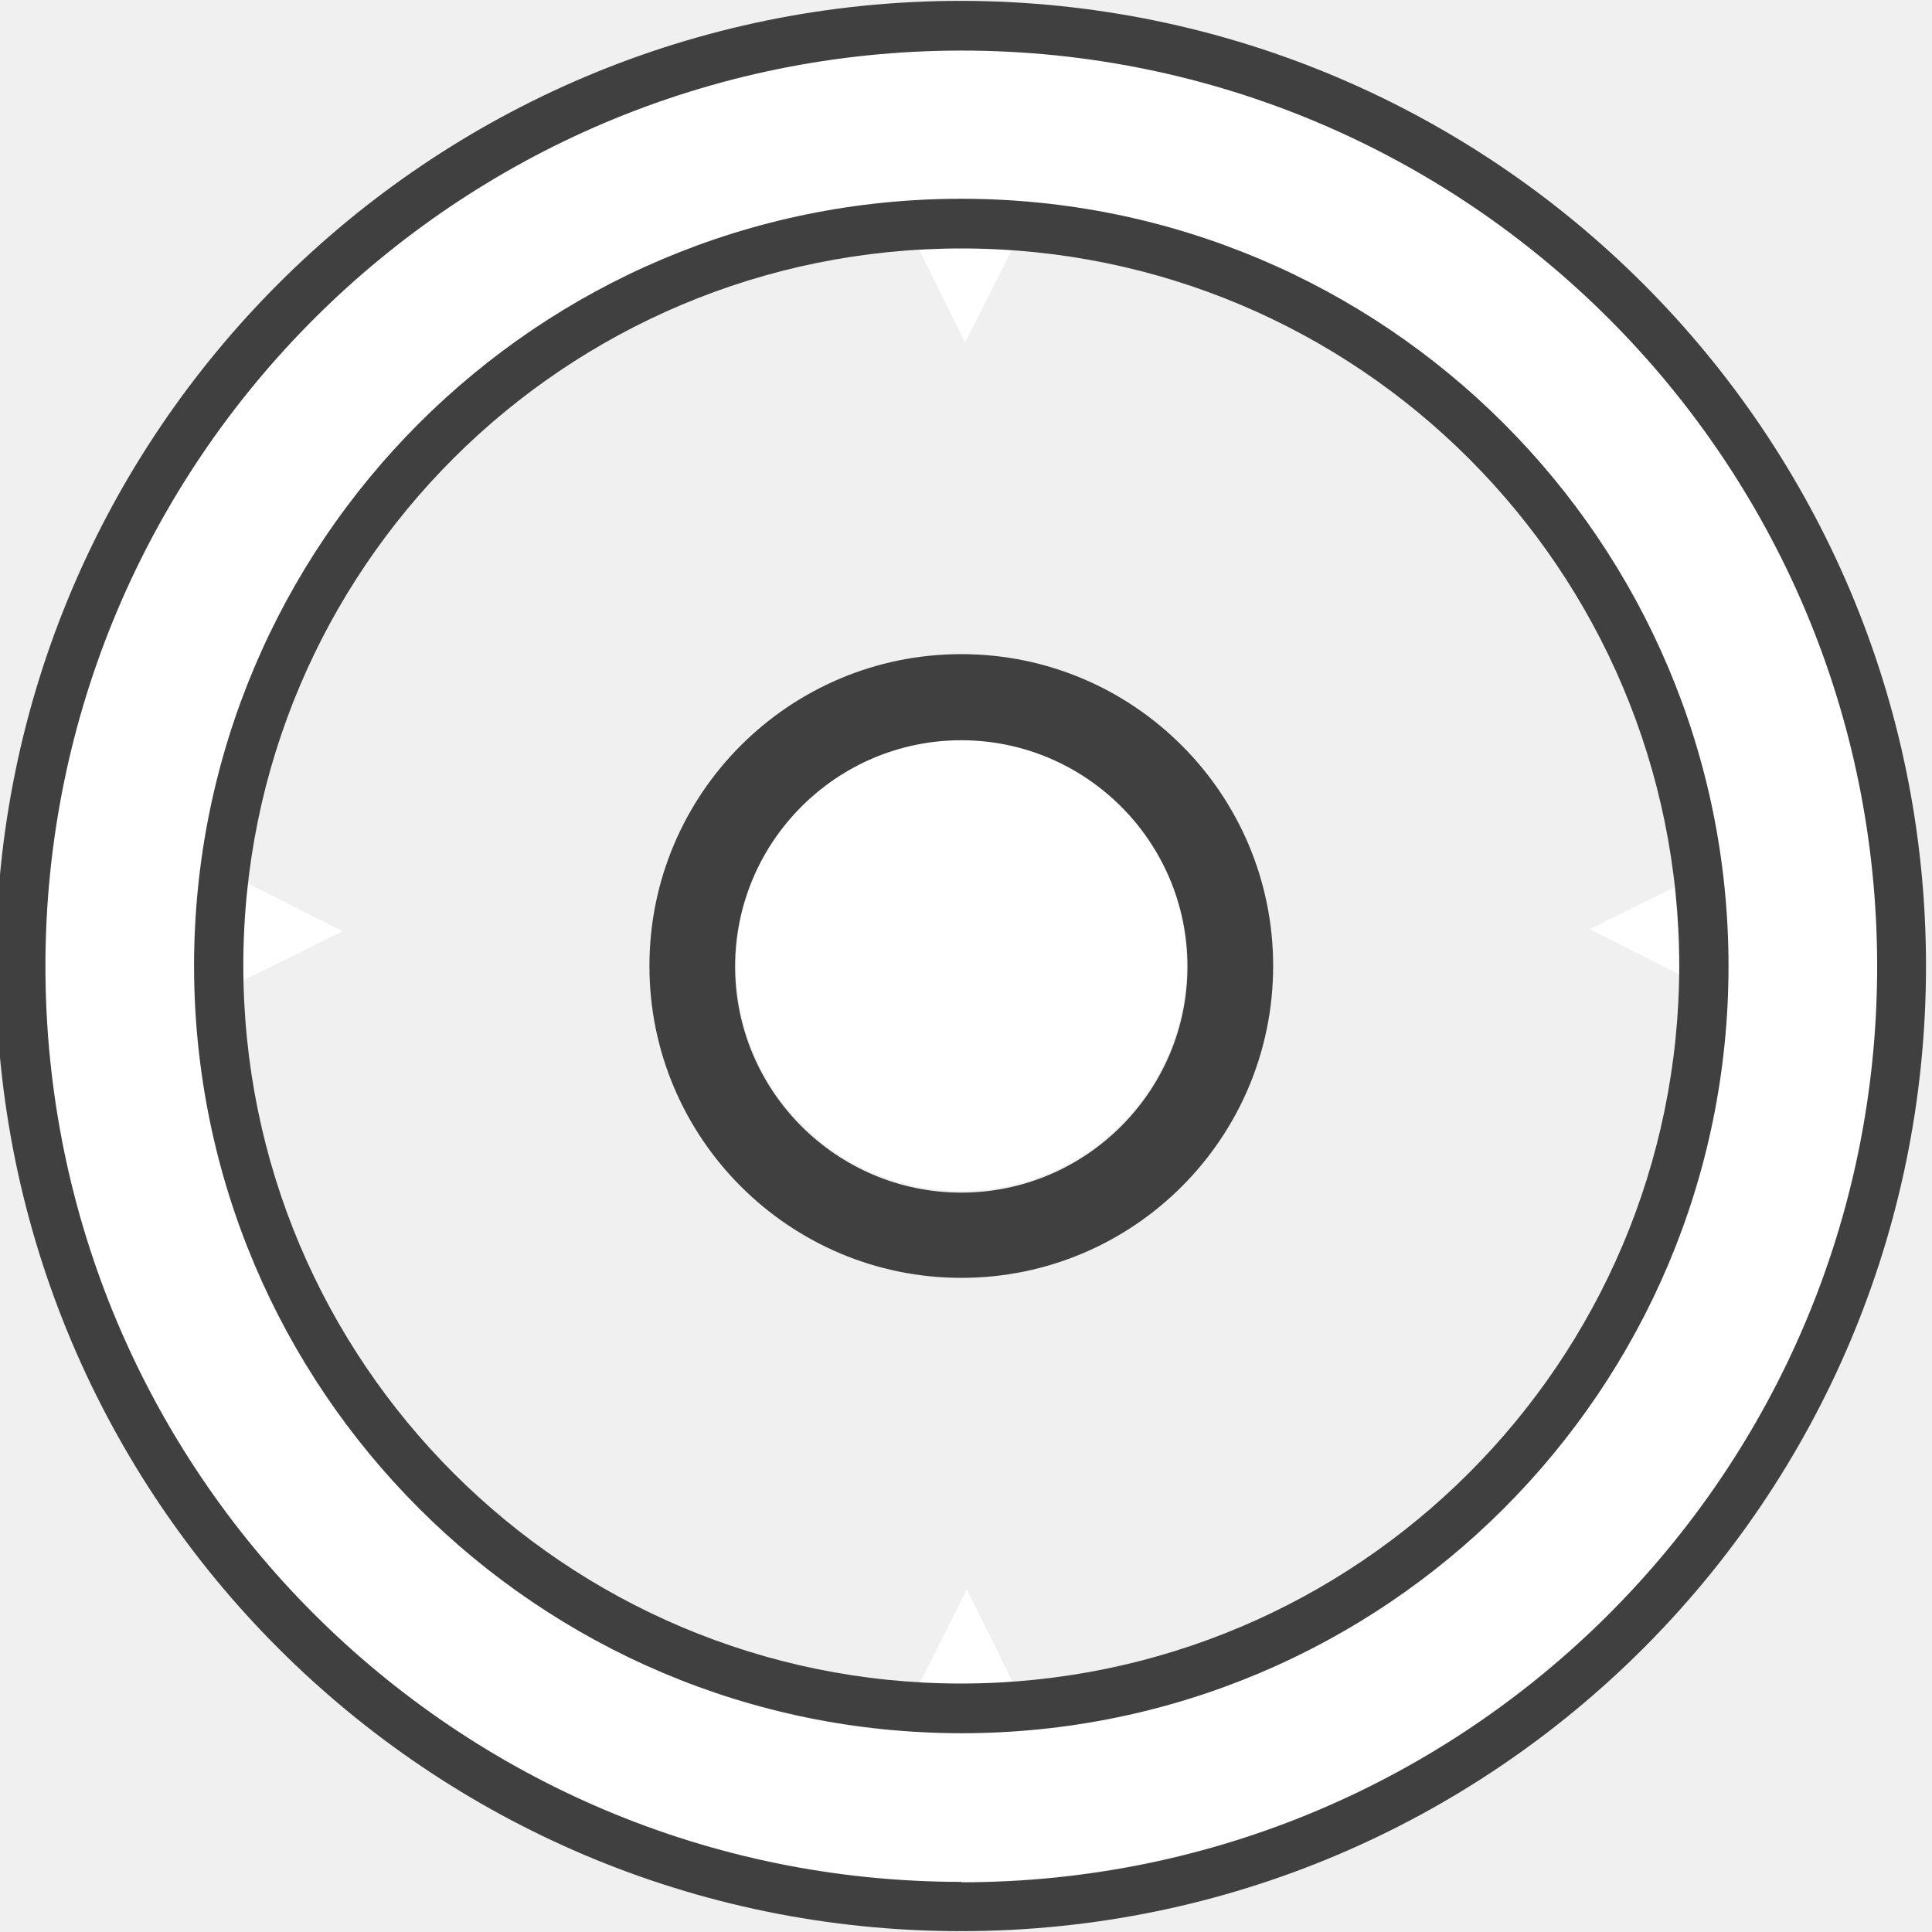
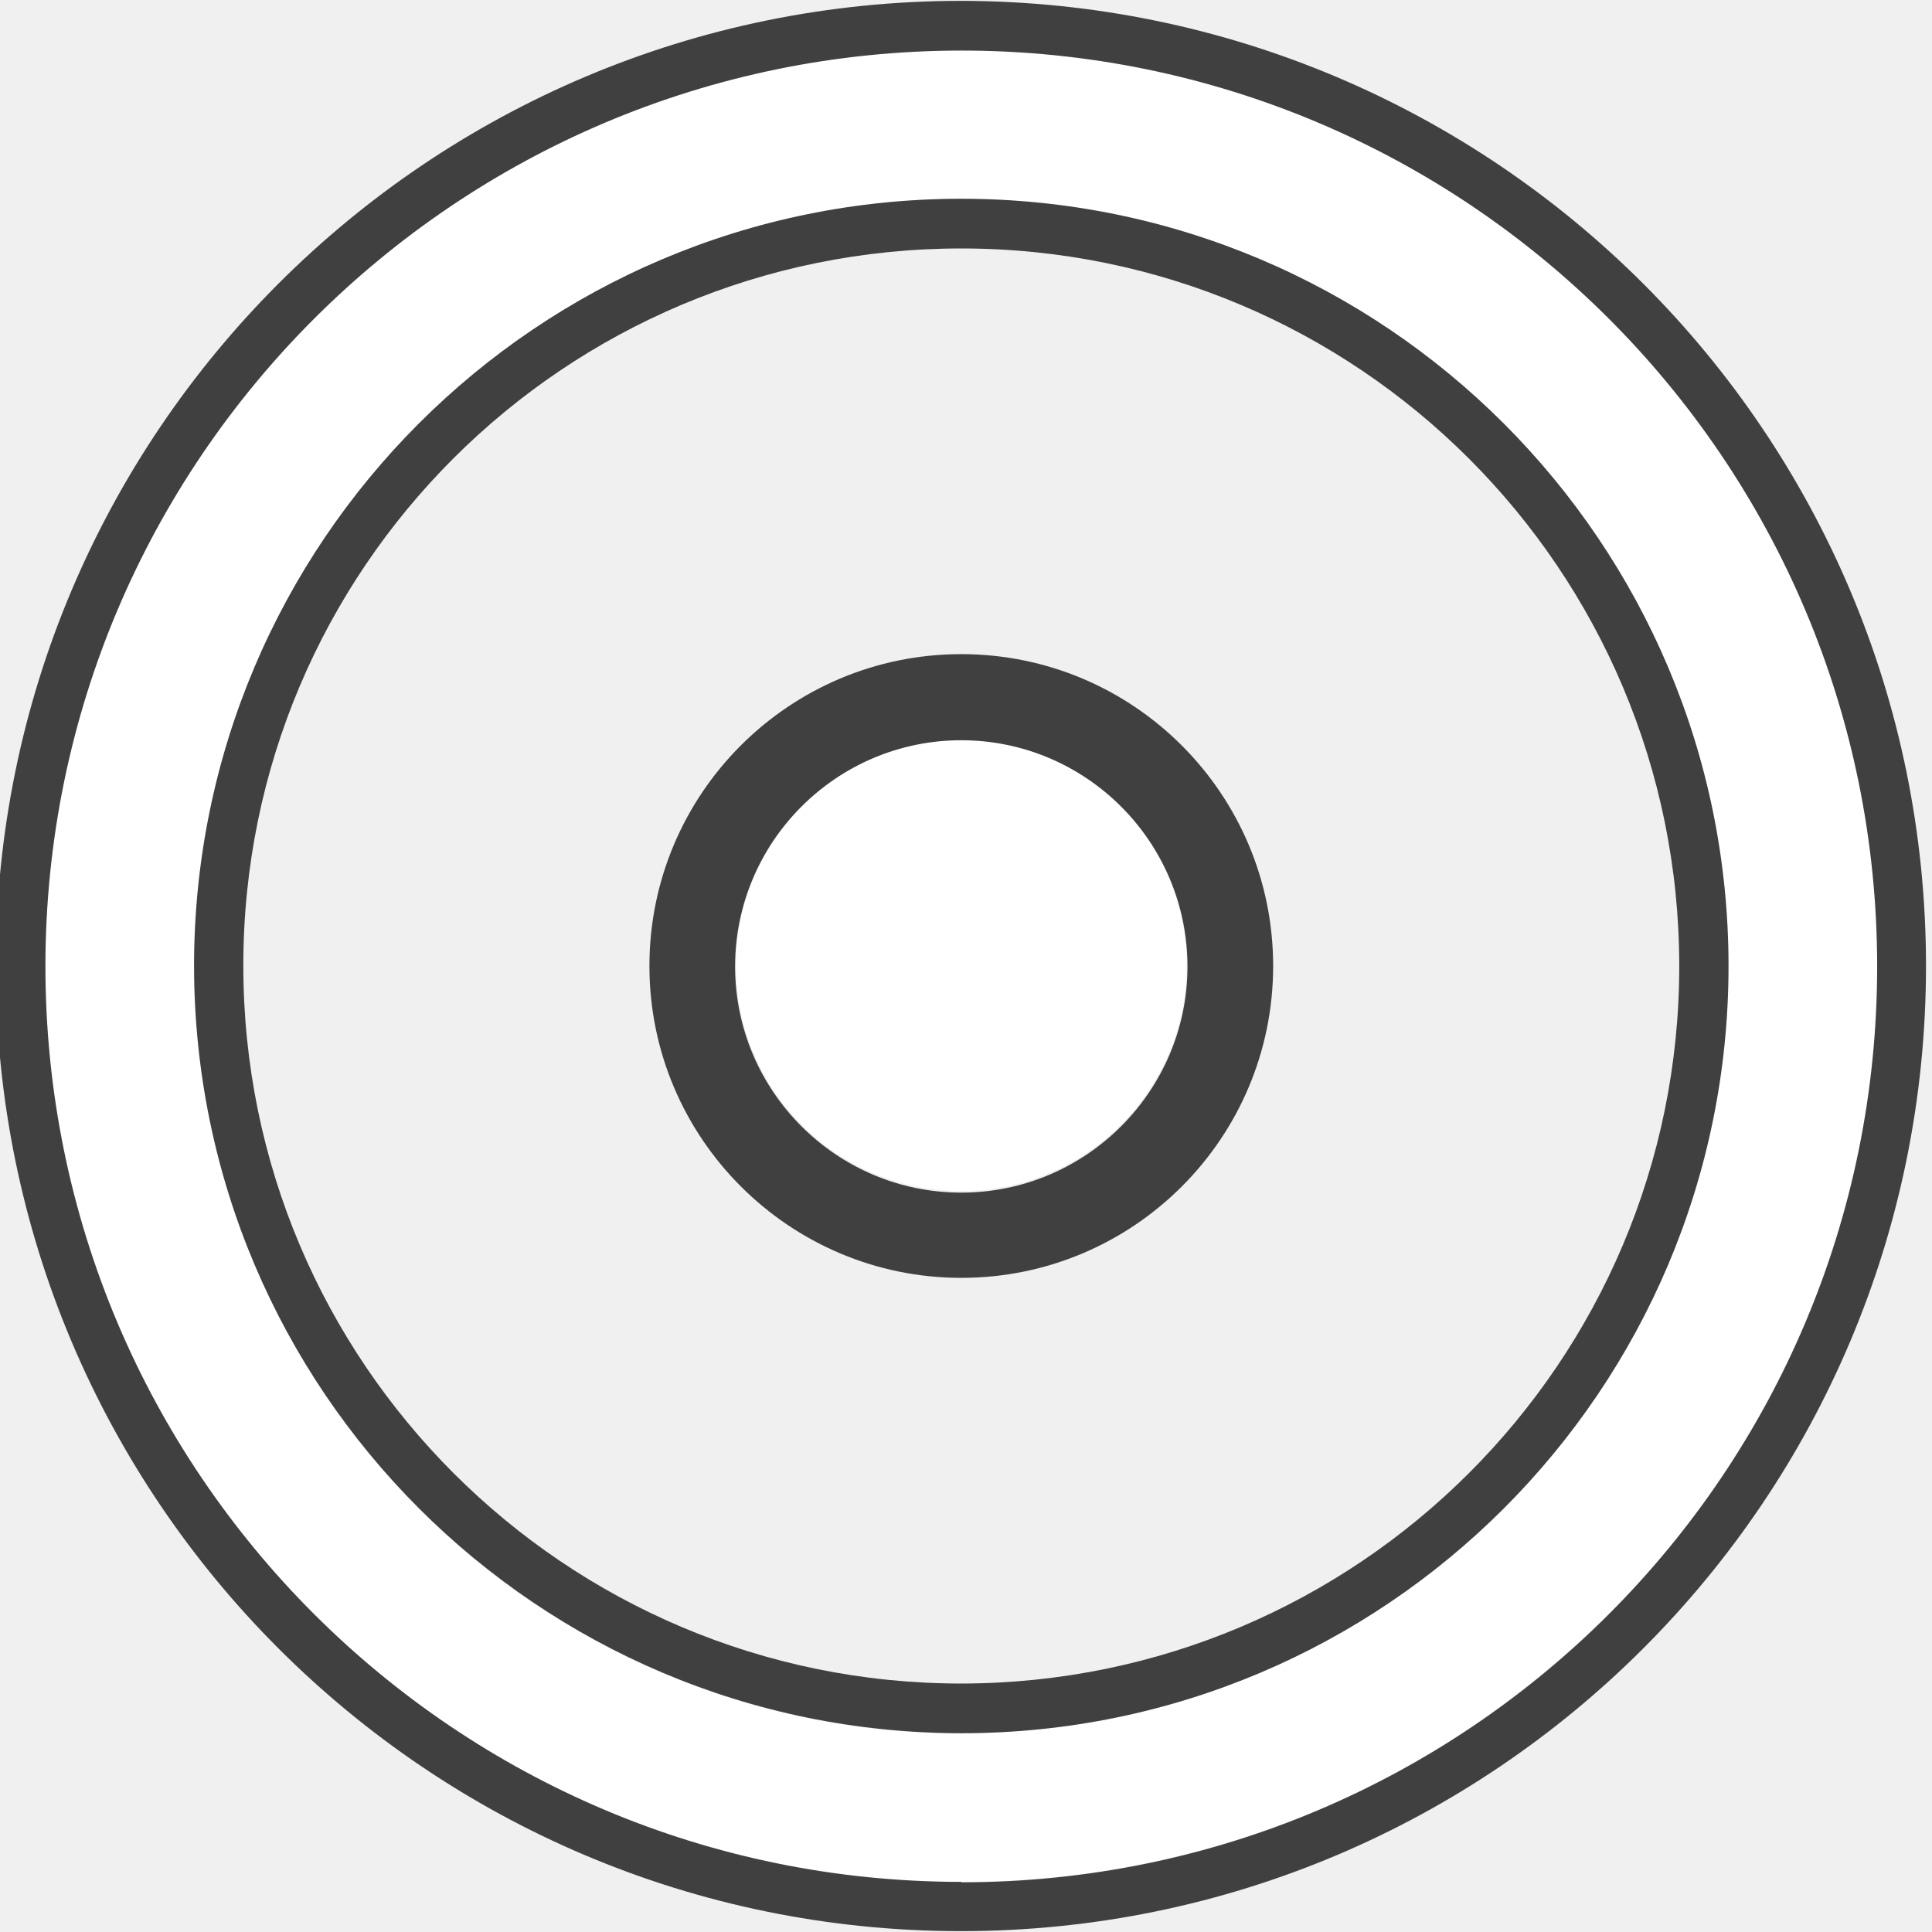
<svg xmlns="http://www.w3.org/2000/svg" id="Layer_1" viewBox="0 0 45.1 45.1">
  <defs>
    <style>.cls-1{fill:#fff;}.cls-2{fill:none;}.cls-3{fill:#404040;}</style>
  </defs>
-   <polygon class="cls-1" points="42.1 24.21 42.1 19.22 37.11 21.69 42.1 24.21" />
-   <polygon class="cls-1" points="25.05 3 20.06 3 22.53 8 25.05 3" />
-   <polygon class="cls-1" points="3 19.22 3 24.21 8 21.74 3 19.22" />
-   <polygon class="cls-1" points="20.06 42.1 25.04 42.1 22.57 37.1 20.06 42.1" />
  <g id="Ellipse_157">
    <circle class="cls-1" cx="22.44" cy="22.54" r="5.26" />
    <path class="cls-3" d="m22.44,29.83c-4.01,0-7.28-3.26-7.28-7.28s3.26-7.28,7.28-7.28,7.28,3.26,7.28,7.28-3.26,7.28-7.28,7.28Zm0-12.55c-2.91,0-5.28,2.37-5.28,5.28s2.37,5.28,5.28,5.28,5.28-2.37,5.28-5.28-2.37-5.28-5.28-5.28Z" />
  </g>
  <g>
-     <path class="cls-2" d="m22.44,5.8c-9.25,0-16.76,7.5-16.76,16.76s7.5,16.76,16.76,16.76c9.25-.01,16.74-7.51,16.76-16.75h0c0-9.26-7.5-16.76-16.76-16.76Z" />
-     <path class="cls-1" d="m22.44,1.18C10.64,1.19,1.07,10.75,1.06,22.55c0,11.81,9.57,21.38,21.38,21.38s21.38-9.57,21.38-21.38S34.24,1.18,22.44,1.18Zm0,39.29h0c-9.89-.01-17.9-8.02-17.91-17.91C4.53,12.66,12.55,4.64,22.44,4.64s17.91,8.02,17.91,17.91-8.02,17.91-17.91,17.91Z" />
-     <path class="cls-3" d="m22.44.02C9.99.02-.1,10.11-.1,22.55s10.09,22.53,22.53,22.53,22.53-10.09,22.53-22.53C44.96,10.12,34.88.04,22.44.02Zm0,43.91c-11.81,0-21.38-9.57-21.38-21.38C1.07,10.75,10.64,1.19,22.44,1.18c11.81,0,21.38,9.57,21.38,21.38s-9.57,21.38-21.38,21.38Z" />
-     <path class="cls-3" d="m22.44,4.64C12.55,4.64,4.53,12.66,4.53,22.55c.01,9.89,8.02,17.9,17.91,17.91h0c9.89,0,17.91-8.02,17.91-17.91S32.33,4.64,22.44,4.64Zm16.76,17.91c-.01,9.25-7.51,16.74-16.76,16.75-9.25,0-16.76-7.5-16.76-16.76S13.18,5.8,22.44,5.8s16.76,7.5,16.76,16.76h0Z" />
+     <path class="cls-2" d="m22.44,5.8c-9.25,0-16.76,7.5-16.76,16.76s7.5,16.76,16.76,16.76c9.25,0,16.74-7.51,16.76-16.75h0c0-9.26-7.5-16.76-16.76-16.76h0Z" />
+     <path class="cls-1" d="m22.44,1.18C10.64,1.19,1.07,10.75,1.06,22.55c0,11.81,9.57,21.38,21.38,21.38s21.38-9.57,21.38-21.38S34.24,1.18,22.44,1.18Zm0,39.29h0c-9.89,0-17.9-8.02-17.91-17.91,0-9.9,8.02-17.92,17.91-17.92s17.91,8.02,17.91,17.91-8.02,17.91-17.91,17.91h0Z" />
+     <path class="cls-3" d="m22.44.02C9.99.02-.1,10.11-.1,22.55s10.09,22.53,22.53,22.53,22.53-10.09,22.53-22.53S34.88.04,22.44.02Zm0,43.91c-11.81,0-21.38-9.57-21.38-21.38C1.07,10.75,10.64,1.19,22.44,1.18c11.81,0,21.38,9.57,21.38,21.38s-9.57,21.38-21.38,21.38h0Z" />
+     <path class="cls-3" d="m22.44,4.64C12.55,4.64,4.53,12.66,4.53,22.55c.01,9.89,8.02,17.9,17.91,17.91h0c9.89,0,17.91-8.02,17.91-17.91S32.33,4.64,22.44,4.64Zm16.76,17.91c0,9.25-7.51,16.74-16.76,16.75-9.25,0-16.76-7.5-16.76-16.76S13.18,5.8,22.44,5.8s16.76,7.5,16.76,16.76h0Z" />
  </g>
</svg>
